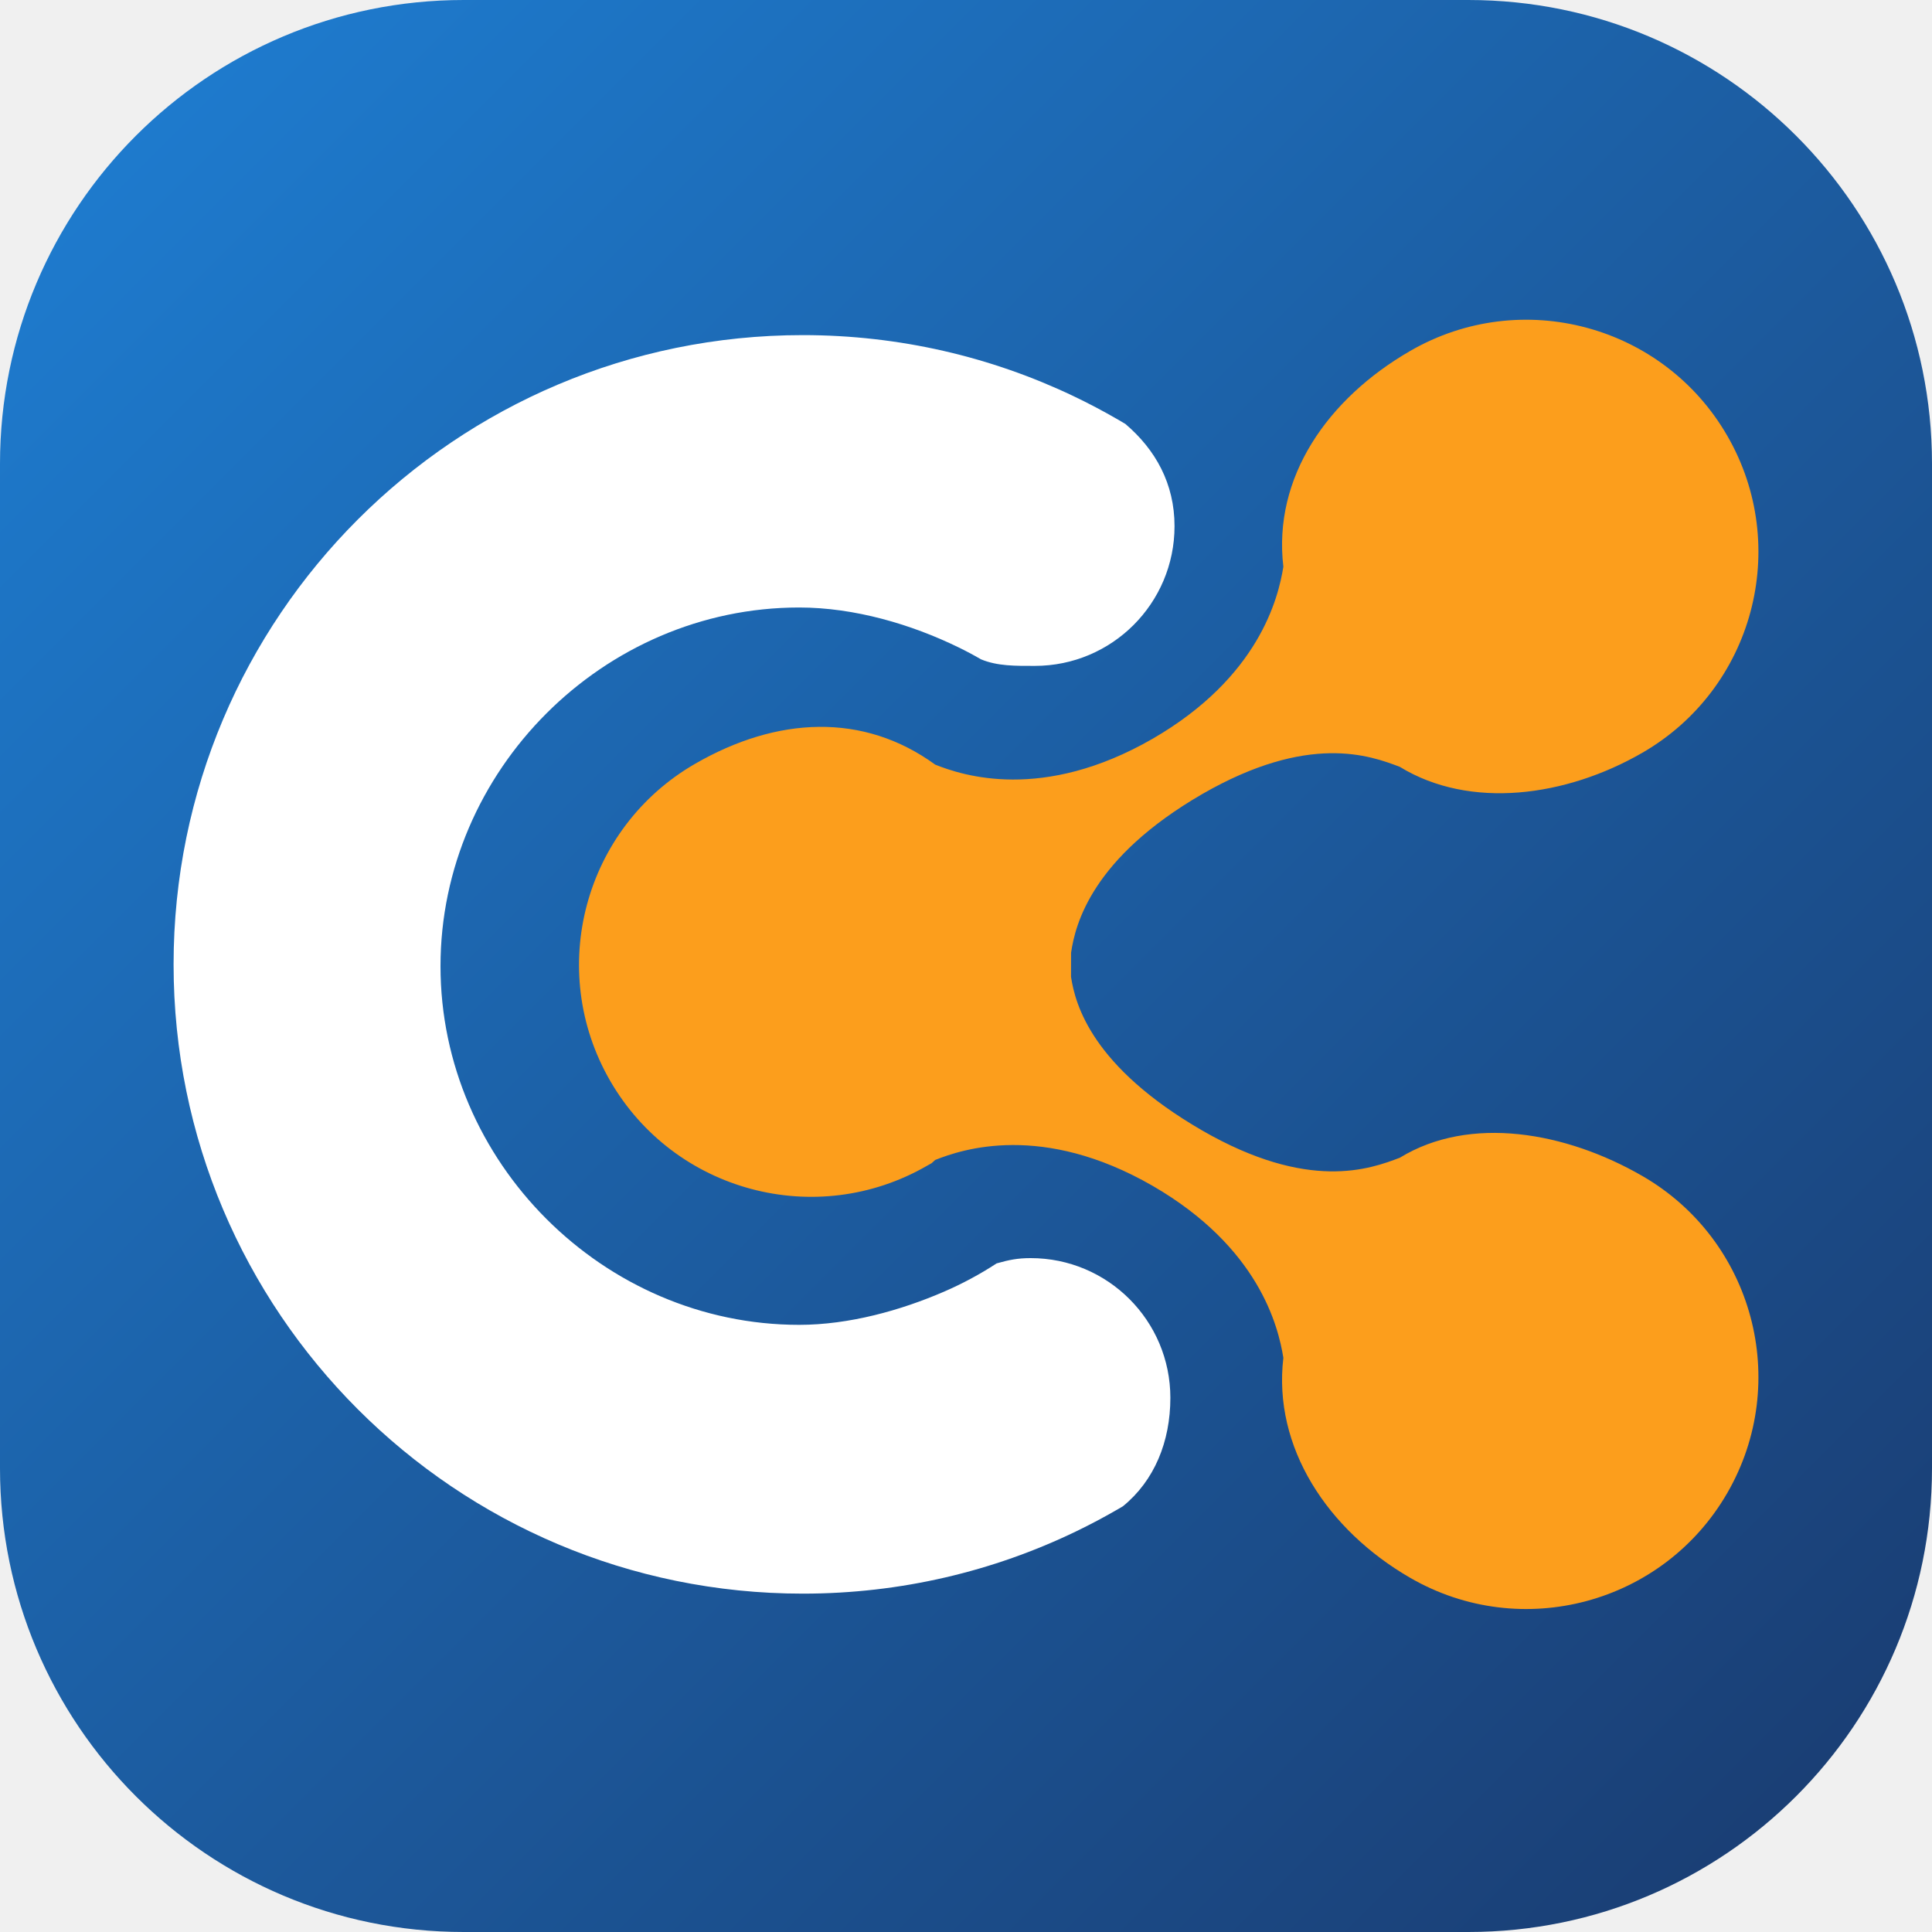
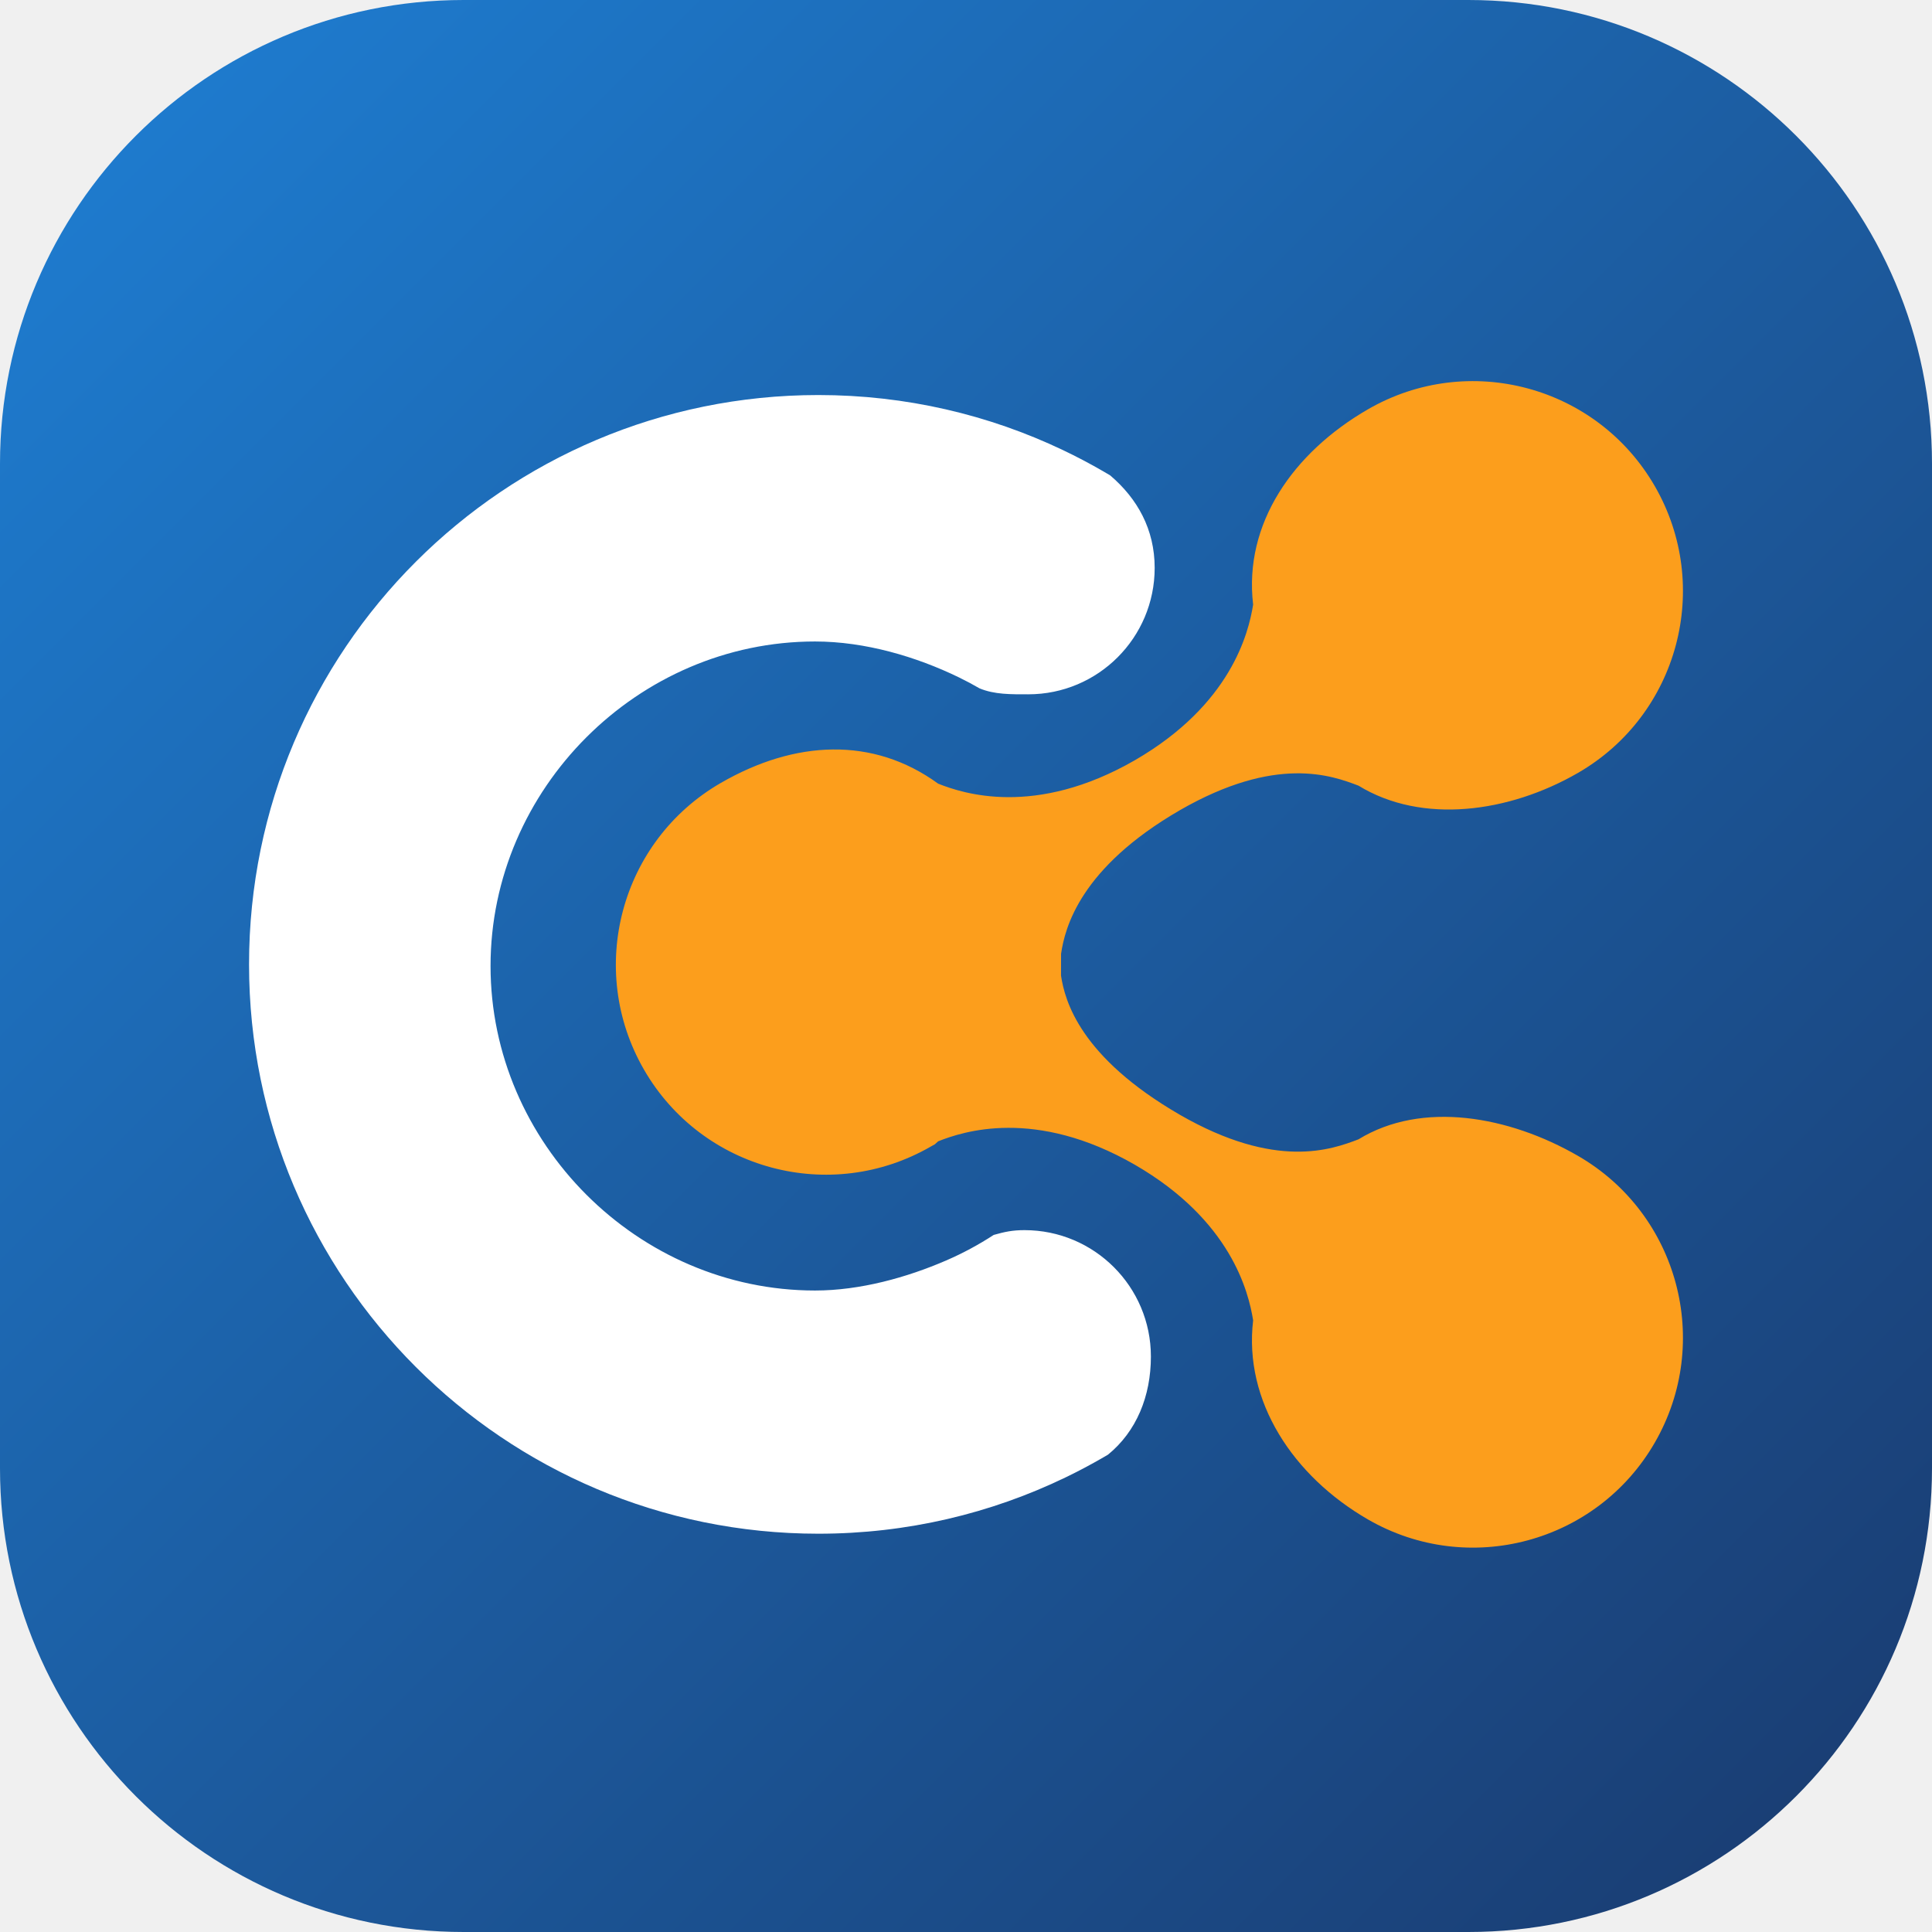
<svg xmlns="http://www.w3.org/2000/svg" width="512" height="512" viewBox="0 0 512 512" fill="none">
-   <g clip-path="url(#clip0_3048_337)">
-     <mask id="mask0_3048_337" style="mask-type:luminance" maskUnits="userSpaceOnUse" x="0" y="0" width="512" height="512">
+   <g clip-path="url(#clip0_3044_252)">
+     <mask id="mask0_3044_252" style="mask-type:luminance" maskUnits="userSpaceOnUse" x="0" y="0" width="512" height="512">
      <path d="M512 0H0V512H512V0Z" fill="white" />
    </mask>
-     <g mask="url(#mask0_3048_337)">
-       <path d="M389.12 0H122.88C55.015 0 0 55.015 0 122.88V389.12C0 456.985 55.015 512 122.88 512H389.12C456.985 512 512 456.985 512 389.12V122.88C512 55.015 456.985 0 389.12 0Z" fill="url(#paint0_linear_3048_337)" />
-       <path d="M245.694 308.926C216.282 325.906 178.673 315.829 161.692 286.417C144.711 257.005 154.789 219.397 184.201 202.416C205.921 189.876 228.797 188.777 247.849 202.64C255.025 205.489 276.221 212.607 305.477 195.767C333.611 179.475 338.762 158.548 340.104 150.199C337.294 126.52 351.79 105.657 373.751 92.979C403.163 75.999 440.771 86.076 457.751 115.488C474.732 144.899 464.656 182.508 435.244 199.489C415.023 211.163 389.571 214.618 370.969 203.224C363.067 200.213 346.789 194.21 318.614 210.429C289.401 227.345 284.968 244.839 283.847 252.478C283.834 256.597 283.834 254.717 283.834 258.883C284.968 266.301 289.401 282.689 318.614 299.605C346.789 315.824 363.067 309.821 370.969 306.81C389.571 295.416 415.023 299.977 435.244 311.65C464.656 328.631 474.732 366.24 457.751 395.652C440.771 425.064 403.163 435.141 373.751 418.16C351.79 405.482 337.294 383.514 340.104 359.835C338.762 351.486 333.611 330.559 305.477 314.267C276.221 297.427 255.025 304.545 247.849 307.394C246.26 308.75 247.679 307.78 245.694 308.926Z" fill="#FC9E1C" />
-       <path d="M46.002 255.57C46.002 347.67 120.663 422.331 212.763 422.331C238.73 422.331 263.31 416.396 285.223 405.808C288.992 403.987 292.682 402.028 296.287 399.938C296.72 399.686 297.153 399.433 297.584 399.178C305.931 392.389 310.158 382.037 310.158 370.439C310.158 349.99 293.581 333.413 273.132 333.413C269.623 333.413 267.333 333.901 264.117 334.813C259.706 337.687 255.038 340.201 250.156 342.313C238.732 347.254 225.028 351.097 211.79 351.097C159.905 351.097 116.738 307.93 116.738 256.045C116.738 204.16 159.905 160.993 211.79 160.993C226.5 160.993 241.526 165.479 253.922 171.507C255.977 172.505 257.989 173.577 259.957 174.718C264.351 176.557 269.175 176.467 274.237 176.467C294.686 176.467 311.263 159.89 311.263 139.441C311.263 128.148 306.207 119.14 298.235 112.349C297.588 111.962 296.939 111.58 296.287 111.202C292.412 108.956 288.438 106.86 284.374 104.925C262.676 94.592 238.395 88.809 212.763 88.809C120.663 88.809 46.002 163.471 46.002 255.57Z" fill="white" />
+     <g mask="url(#mask0_3044_252)">
+       <path d="M389.12 0H122.88C55.015 0 0 55.015 0 122.88V389.12C0 456.985 55.015 512 122.88 512H389.12C456.985 512 512 456.985 512 389.12V122.88C512 55.015 456.985 0 389.12 0Z" fill="url(#paint0_linear_3044_252)" />
+       <path d="M246.674 303.845C220.063 319.208 186.036 310.091 170.672 283.48C155.308 256.869 164.426 222.842 191.037 207.478C210.689 196.132 231.386 195.138 248.624 207.681C255.117 210.259 274.294 216.699 300.764 201.462C326.219 186.722 330.879 167.788 332.094 160.234C329.551 138.81 342.667 119.934 362.536 108.463C389.147 93.1 423.174 102.217 438.537 128.828C453.901 155.439 444.784 189.466 418.173 204.83C399.878 215.392 376.85 218.518 360.019 208.209C352.87 205.485 338.142 200.054 312.65 214.728C286.219 230.033 282.208 245.861 281.194 252.773C281.182 256.5 281.182 254.798 281.182 258.568C282.208 265.279 286.219 280.107 312.65 295.412C338.142 310.086 352.87 304.655 360.019 301.931C376.85 291.622 399.878 295.748 418.173 306.31C444.784 321.674 453.901 355.701 438.537 382.312C423.174 408.923 389.147 418.041 362.536 402.677C342.667 391.206 329.551 371.33 332.094 349.906C330.879 342.352 326.219 323.418 300.764 308.678C274.294 293.441 255.117 299.881 248.624 302.459C247.186 303.686 248.47 302.808 246.674 303.845Z" fill="#FC9E1C" />
+       <path d="M66 255.57C66 338.899 133.551 406.45 216.88 406.45C240.375 406.45 262.614 401.081 282.44 391.501C285.85 389.853 289.188 388.081 292.45 386.189C292.842 385.962 293.234 385.733 293.624 385.502C301.176 379.36 305 369.993 305 359.5C305 340.998 290.002 326 271.5 326C268.325 326 266.254 326.442 263.344 327.267C259.353 329.867 255.13 332.142 250.712 334.052C240.376 338.523 227.977 342 216 342C169.056 342 130 302.944 130 256C130 209.056 169.056 170 216 170C229.309 170 242.904 174.059 254.12 179.512C255.979 180.416 257.8 181.385 259.58 182.418C263.556 184.081 267.92 184 272.5 184C291.002 184 306 169.002 306 150.5C306 140.282 301.425 132.133 294.213 125.988C293.628 125.638 293.04 125.292 292.45 124.95C288.944 122.918 285.349 121.022 281.672 119.271C262.041 109.922 240.072 104.689 216.88 104.689C133.551 104.689 66 172.241 66 255.57Z" fill="white" />
    </g>
  </g>
  <defs>
-     <linearGradient id="paint0_linear_3048_337" x1="0" y1="0" x2="512" y2="512" gradientUnits="userSpaceOnUse">
+     <linearGradient id="paint0_linear_3044_252" x1="0" y1="0" x2="512" y2="512" gradientUnits="userSpaceOnUse">
      <stop stop-color="#1E7FD4" />
      <stop offset="1" stop-color="#1A3A6E" />
    </linearGradient>
-     <clipPath id="clip0_3048_337">
+     <clipPath id="clip0_3044_252">
      <rect width="512" height="512" fill="white" />
    </clipPath>
  </defs>
</svg>
